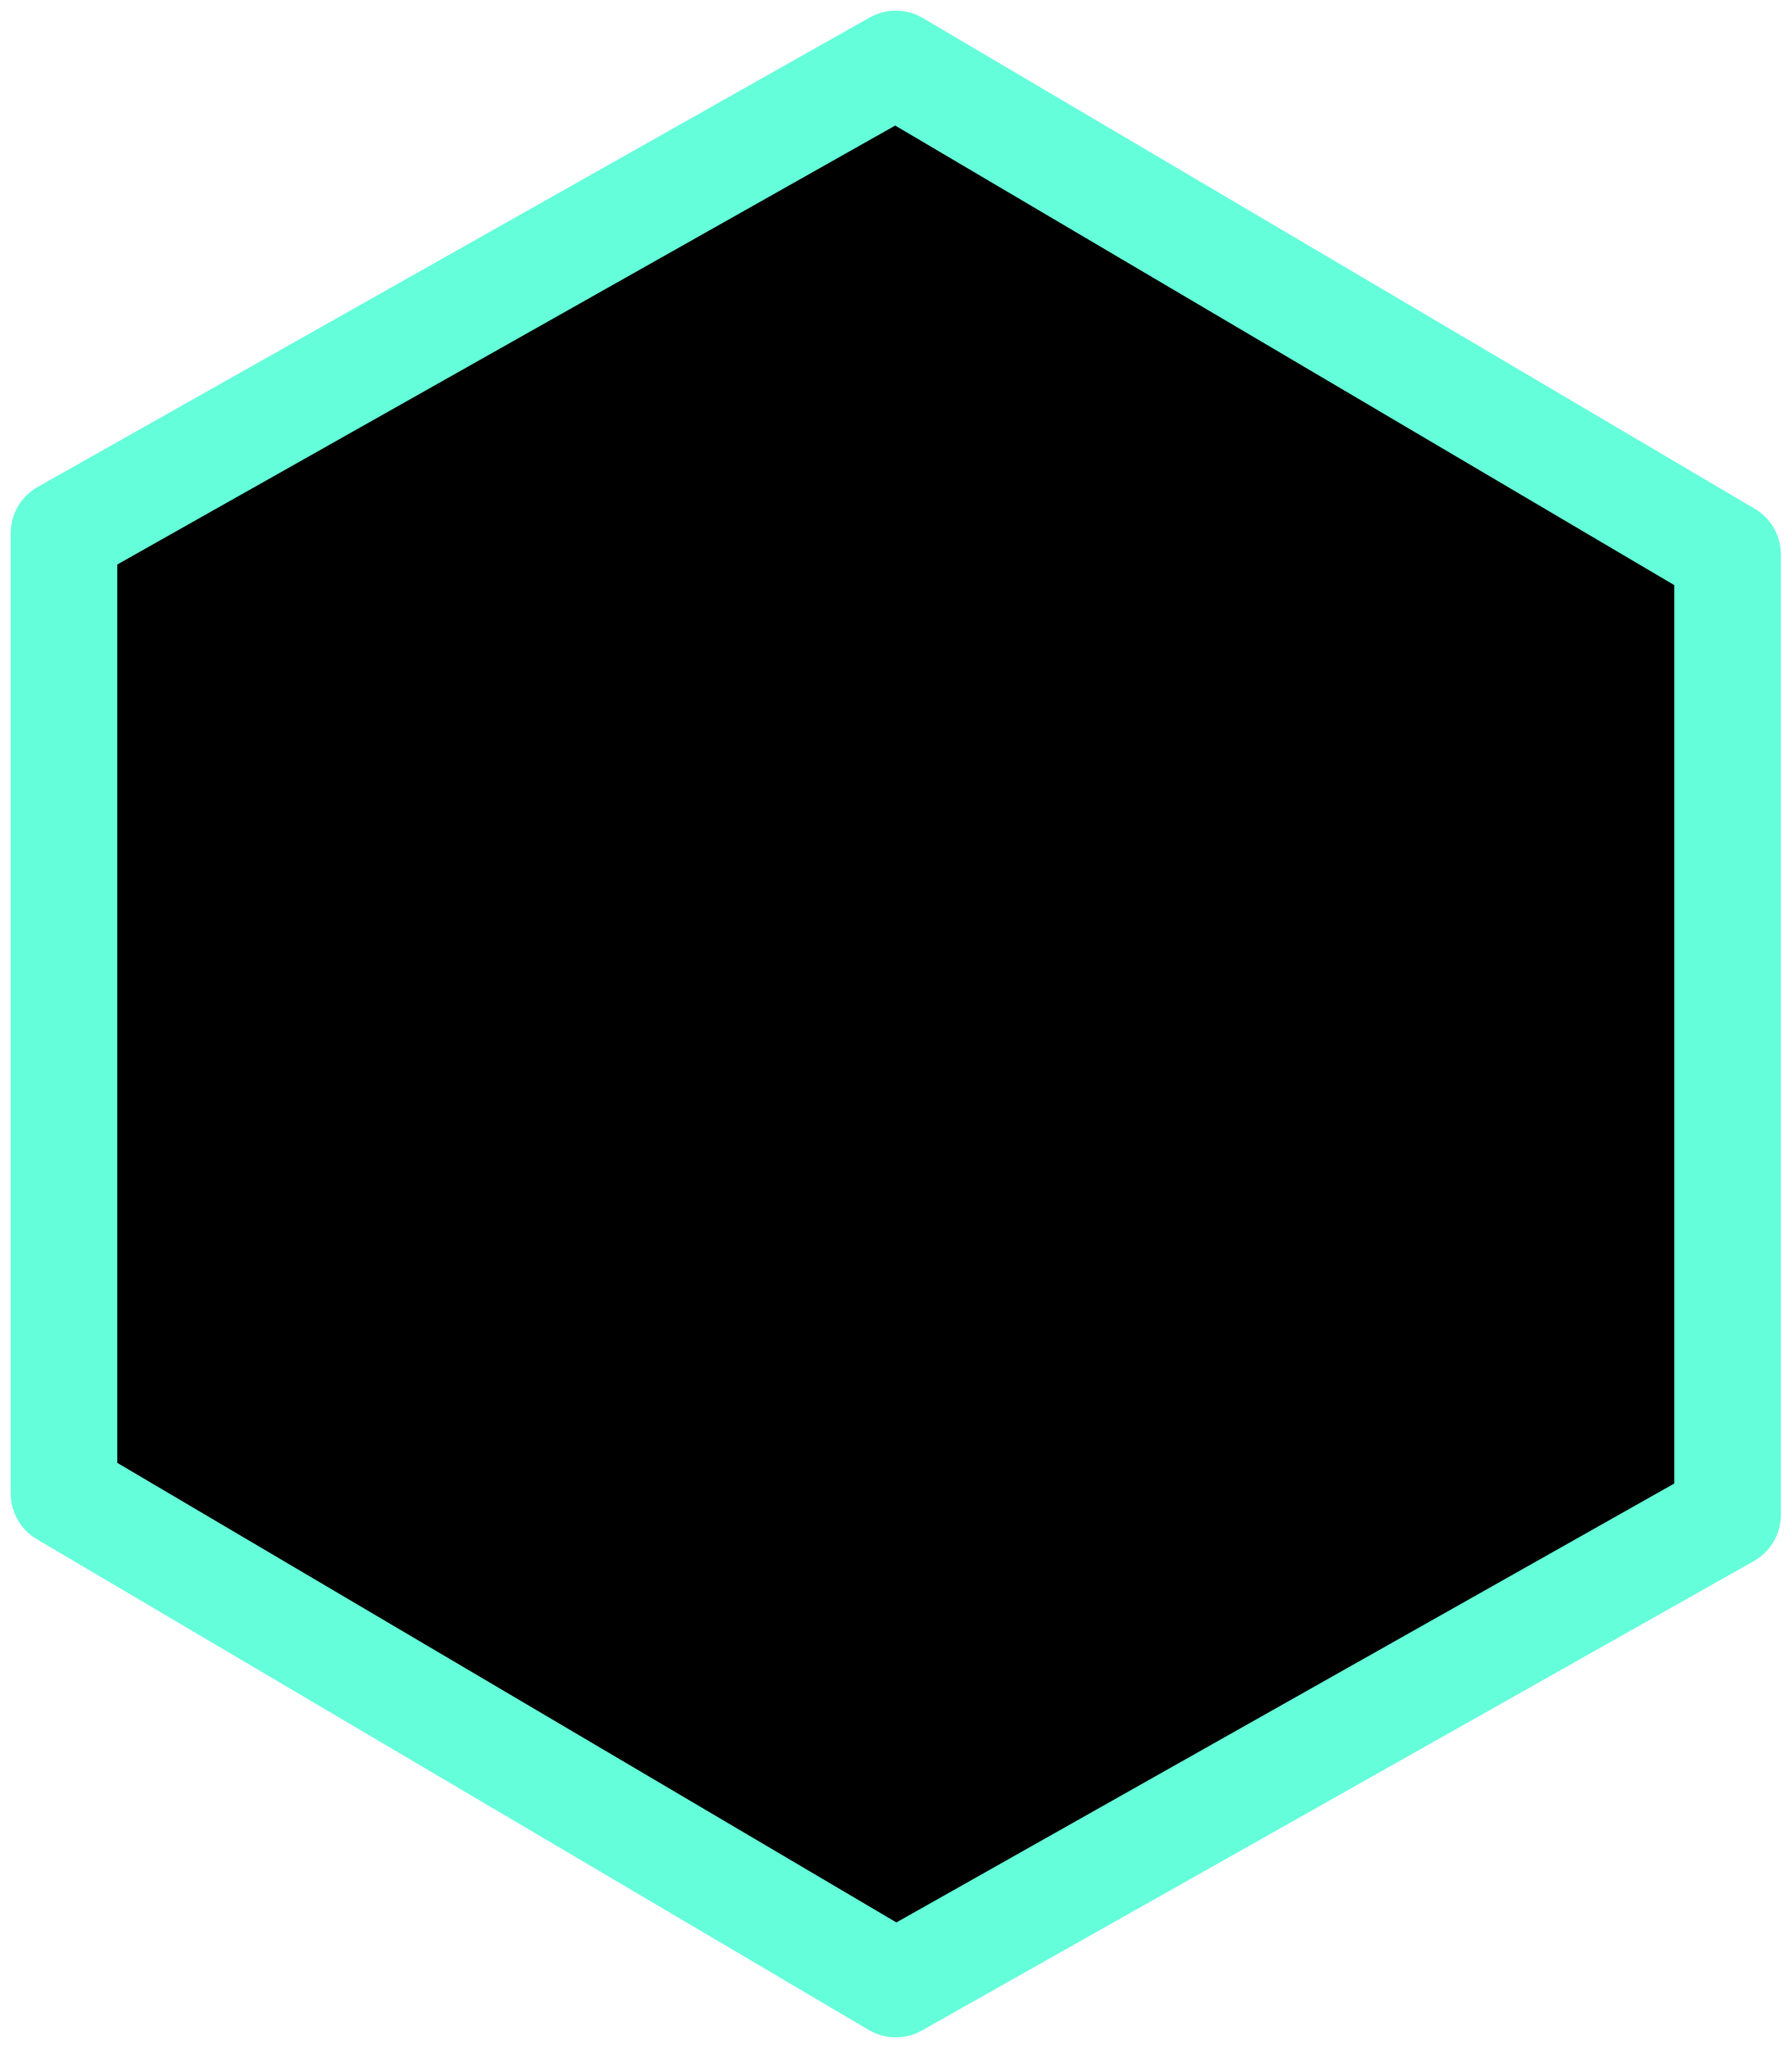
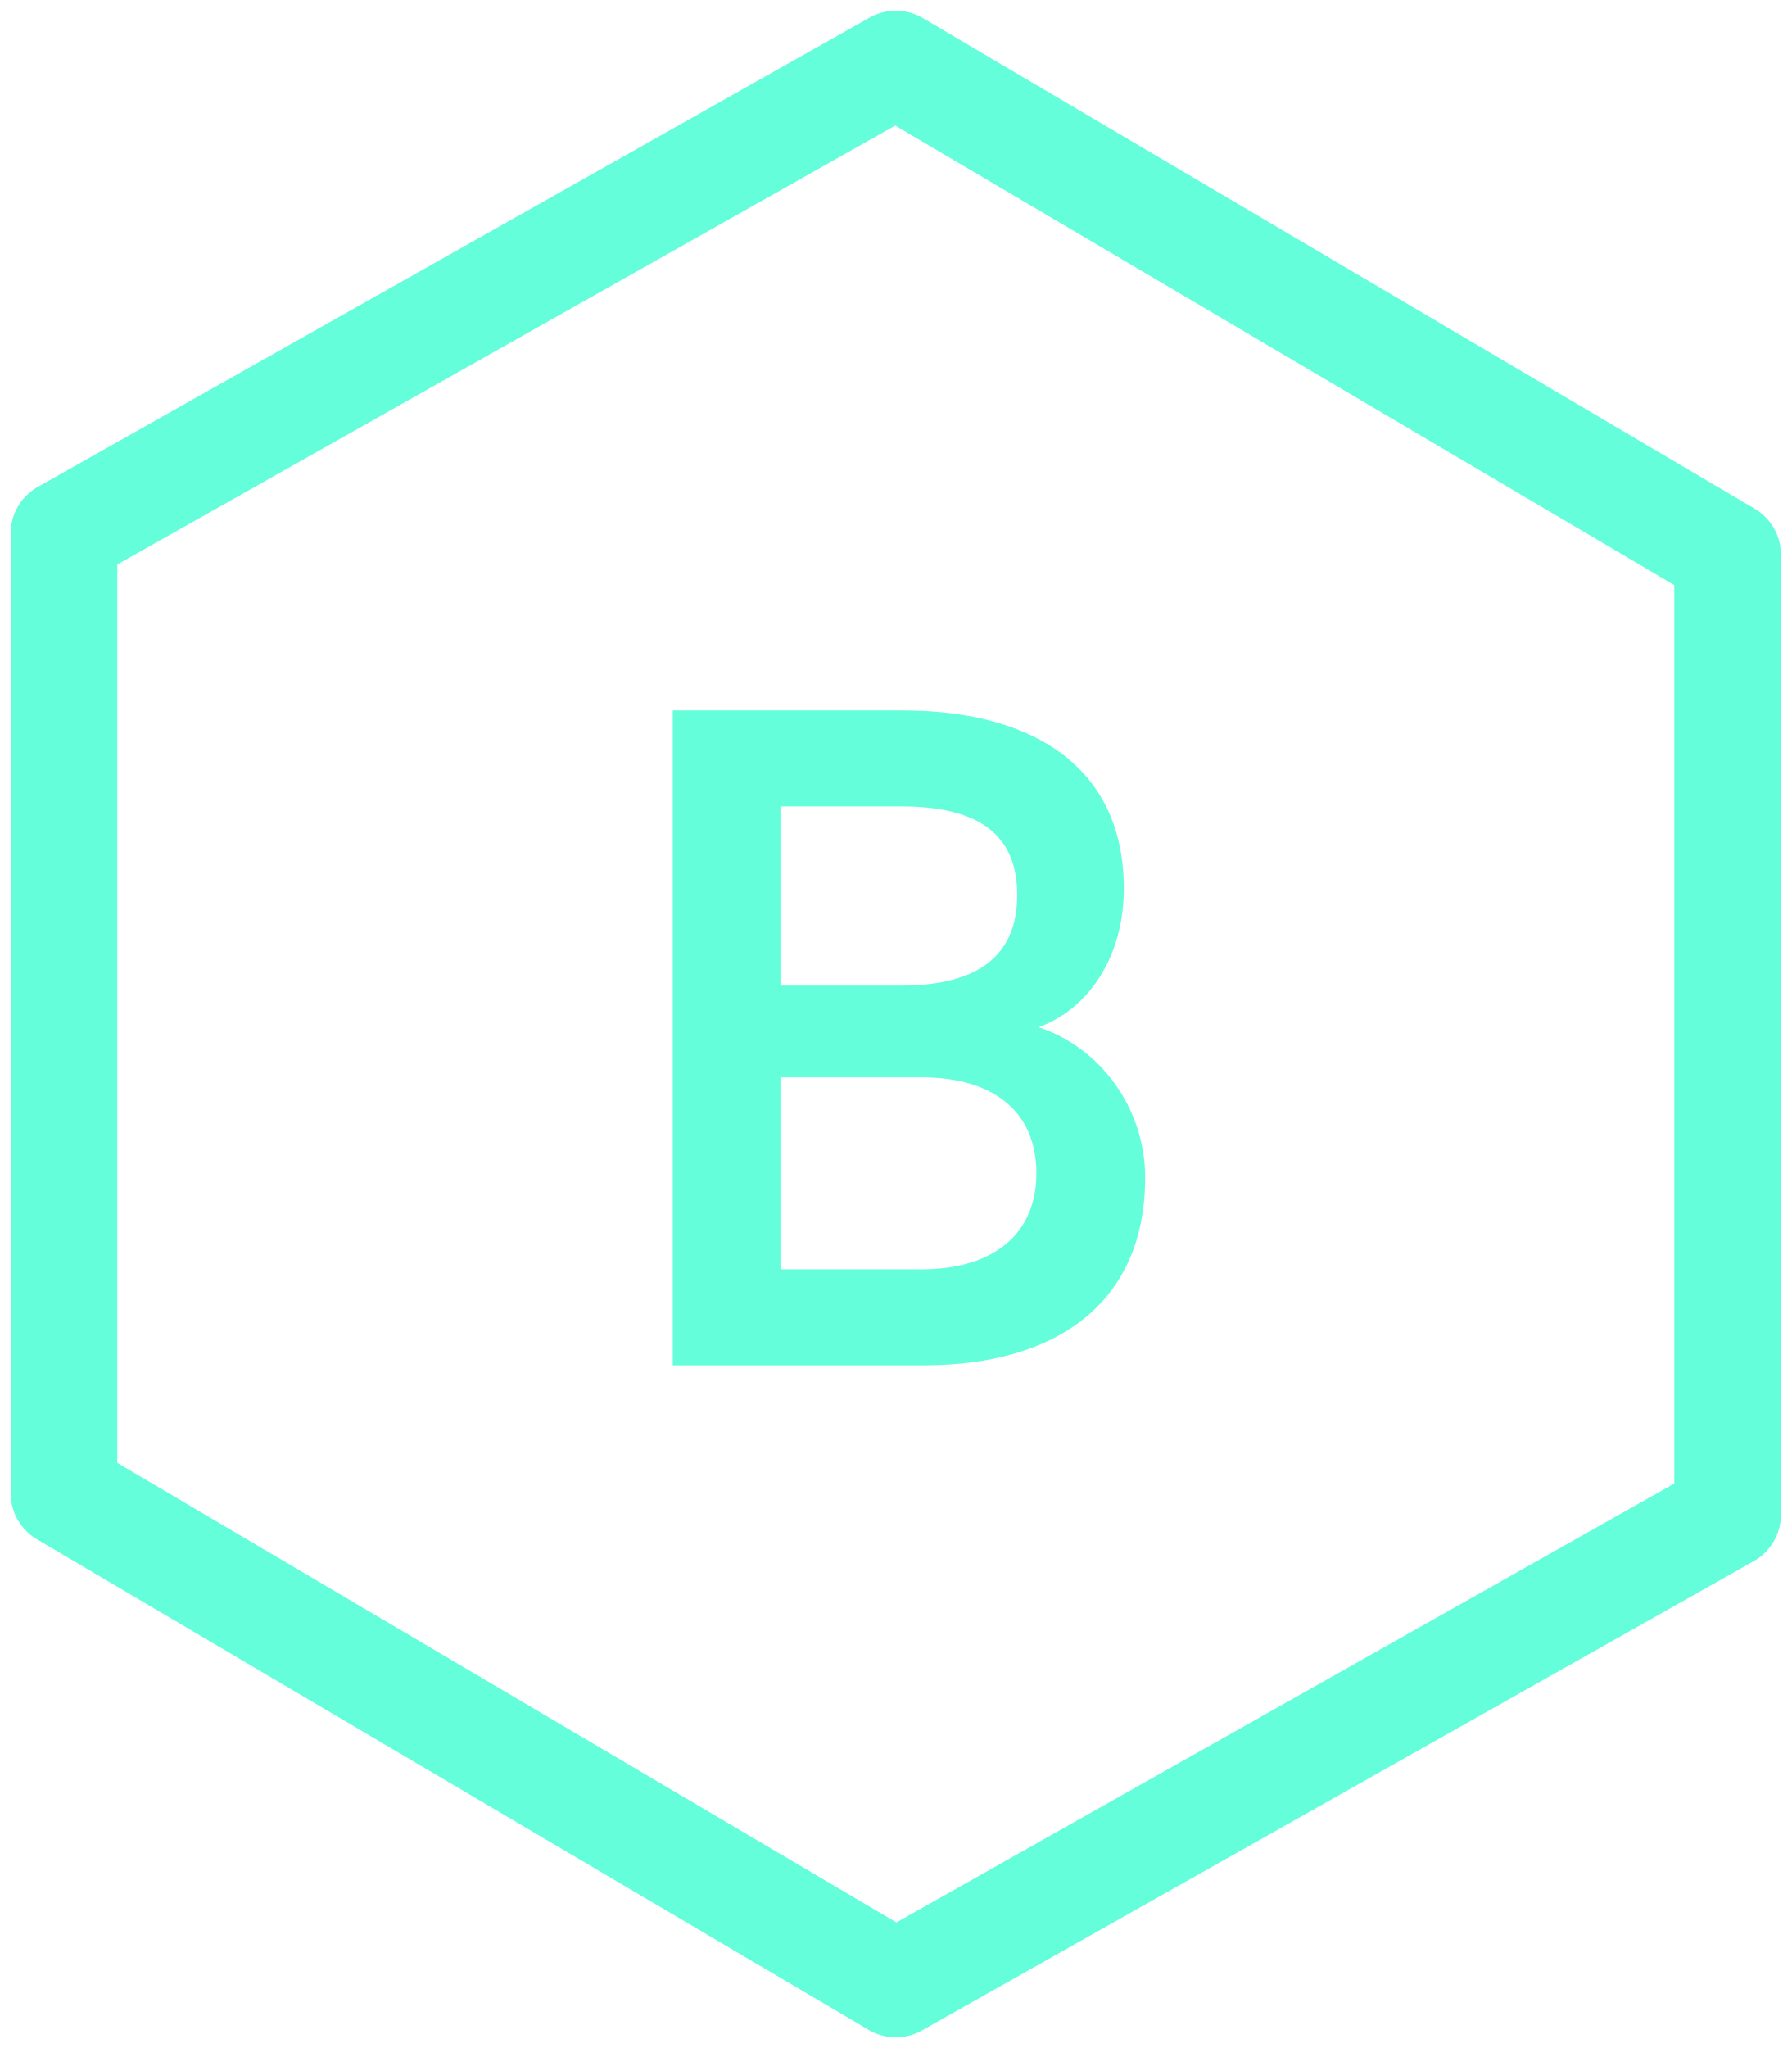
- <svg xmlns="http://www.w3.org/2000/svg" id="logo" role="img" viewBox="0 0 84 96">
+ <svg xmlns="http://www.w3.org/2000/svg" id="logo" role="img" fill="none" viewBox="0 0 84 96">
  <g transform="translate(-8, -2)">
    <g transform="translate(11, 5)">
      <path d="M45.692,45.15 C48.592,46.1 50.692,48.95 50.692,52.2 C50.692,57.95 46.692,61 40.292,61 L28.542,61 L28.542,30.3 L39.292,30.3 C45.692,30.3 49.692,33.15 49.692,38.65 C49.692,41.95 47.942,44.35 45.692,45.15 Z M33.592,43.2 L39.242,43.2 C42.792,43.2 44.692,41.85 44.692,38.95 C44.692,36.05 42.792,34.8 39.242,34.8 L33.592,34.8 L33.592,43.2 Z M33.592,47.5 L33.592,56.5 L40.192,56.5 C43.692,56.5 45.592,54.75 45.592,52 C45.592,49.2 43.692,47.5 40.192,47.5 L33.592,47.5 Z" fill="#64ffda" />
      <polygon id="Shape" stroke="#64ffda" stroke-width="5" stroke-linecap="round" stroke-linejoin="round" points="39 0 0 22 0 67 39 90 78 68 78 23" />
    </g>
  </g>
</svg>
